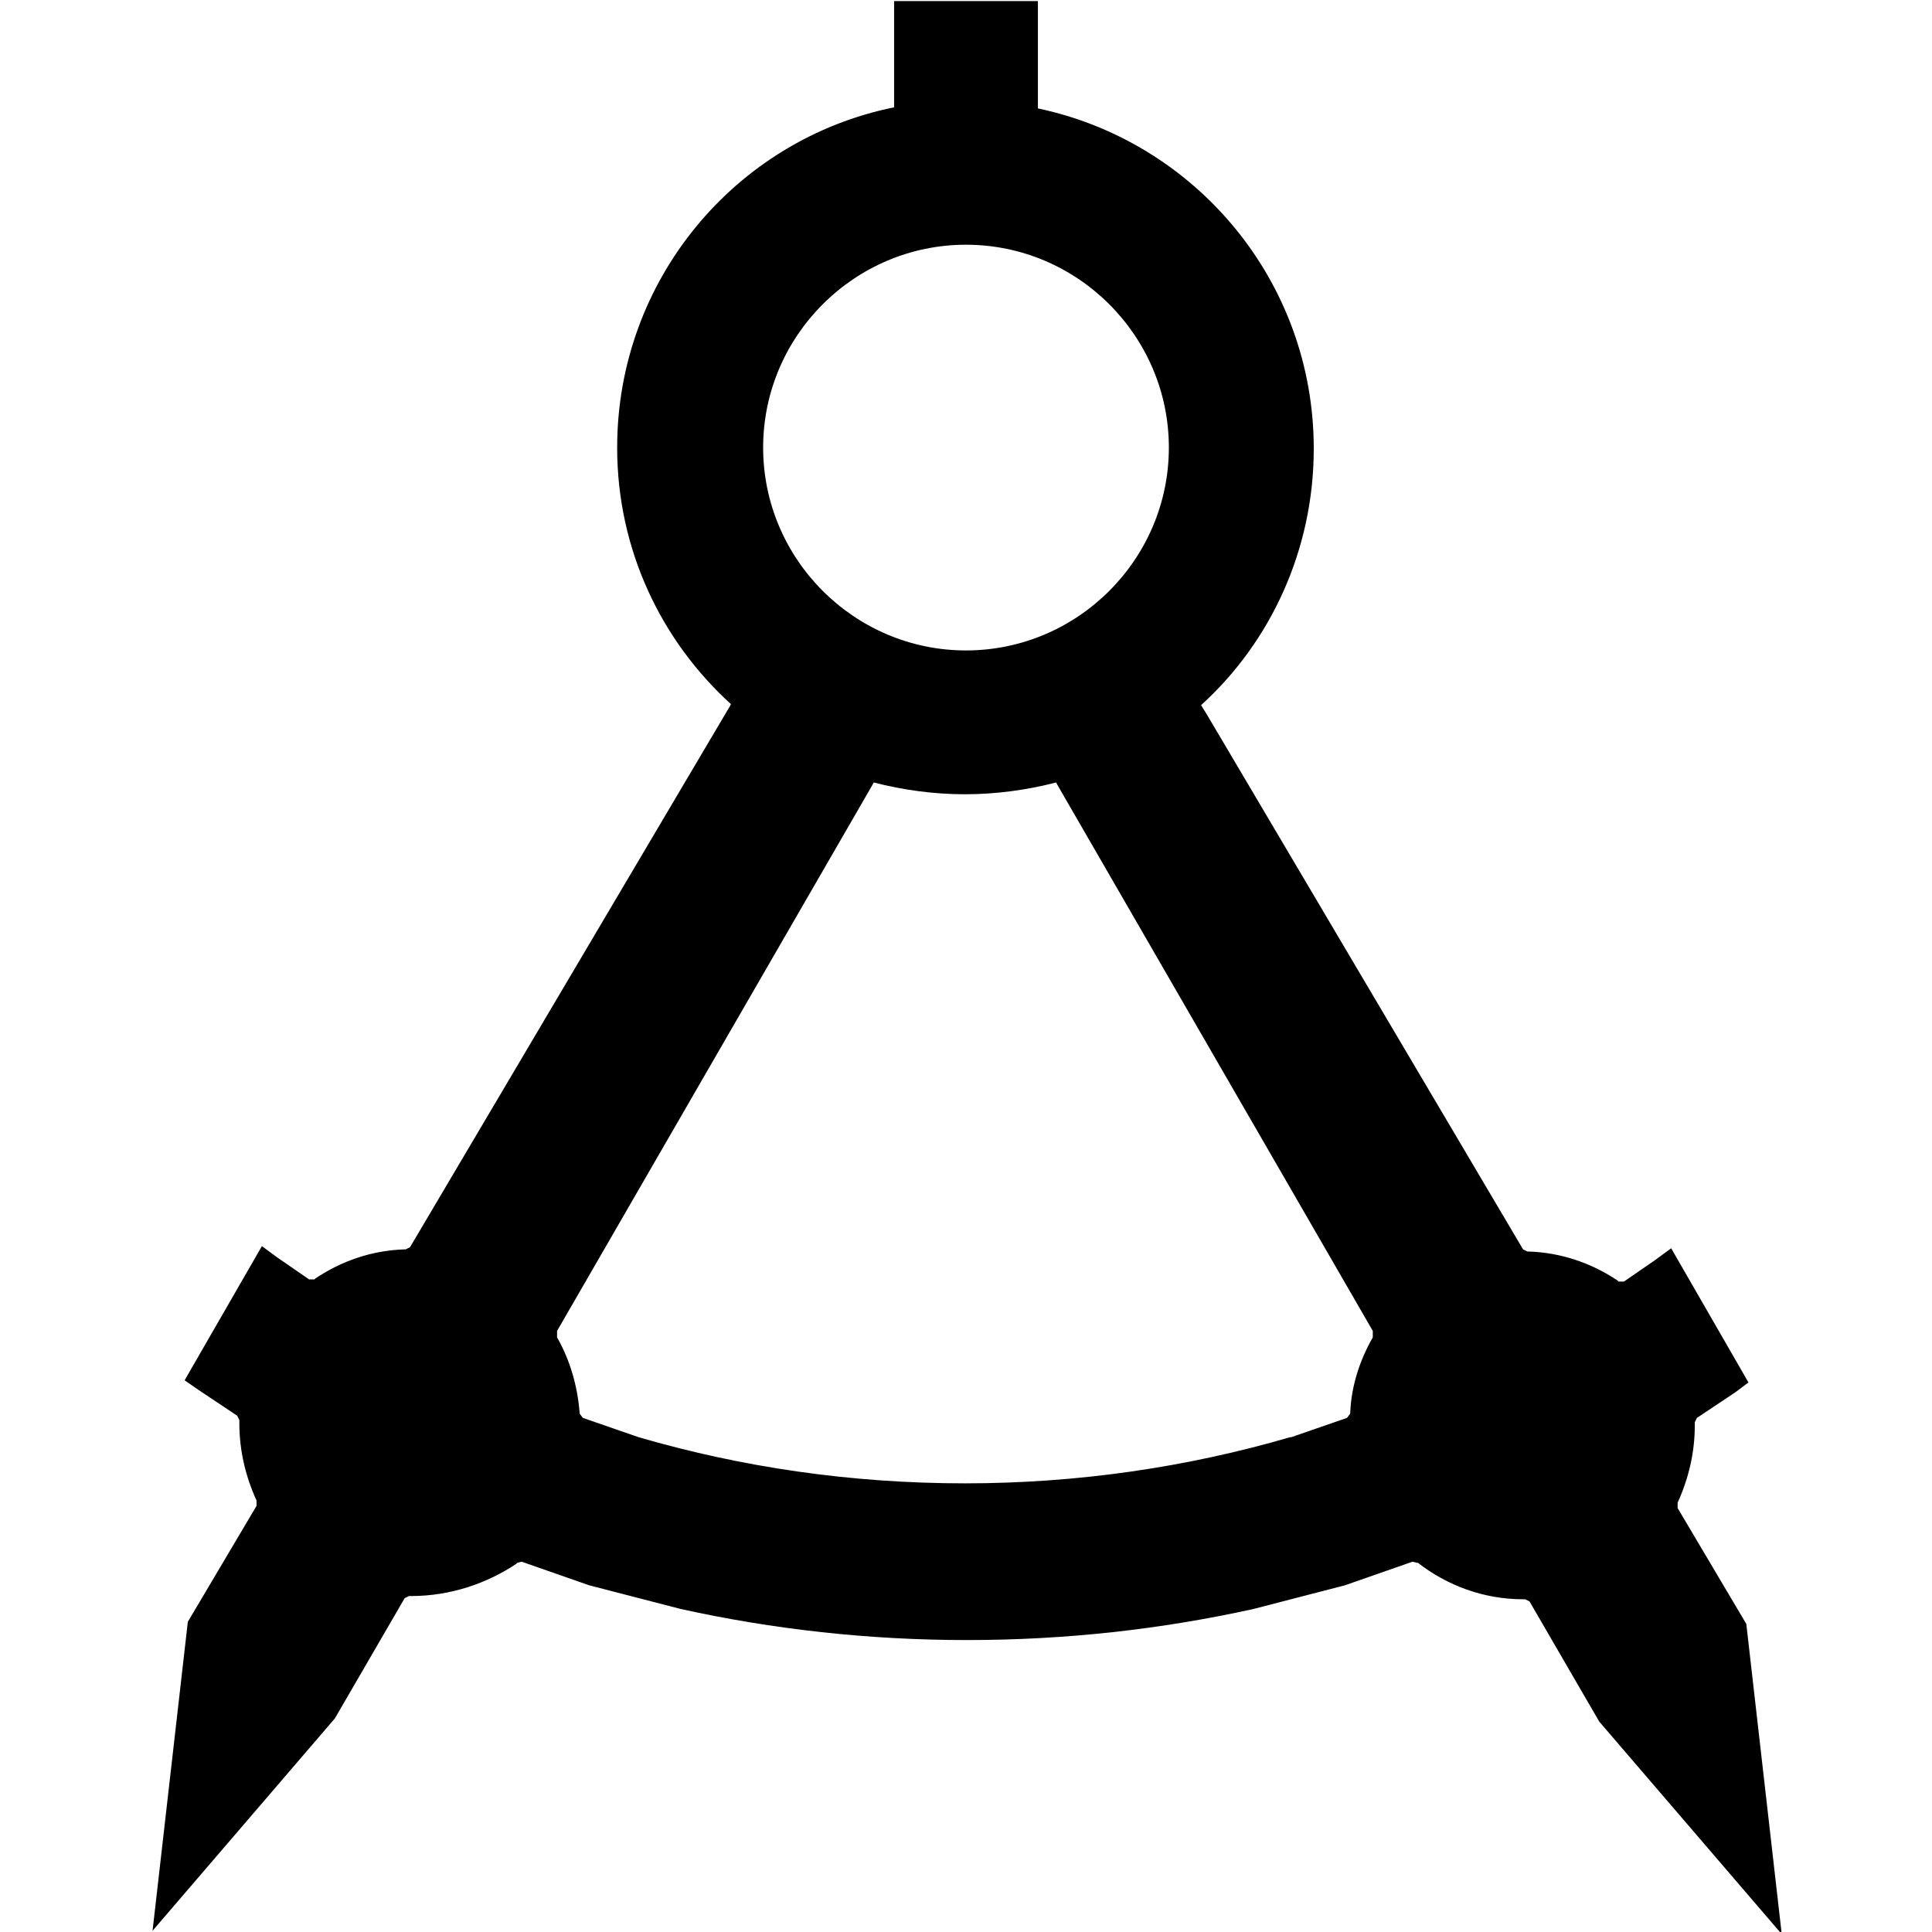
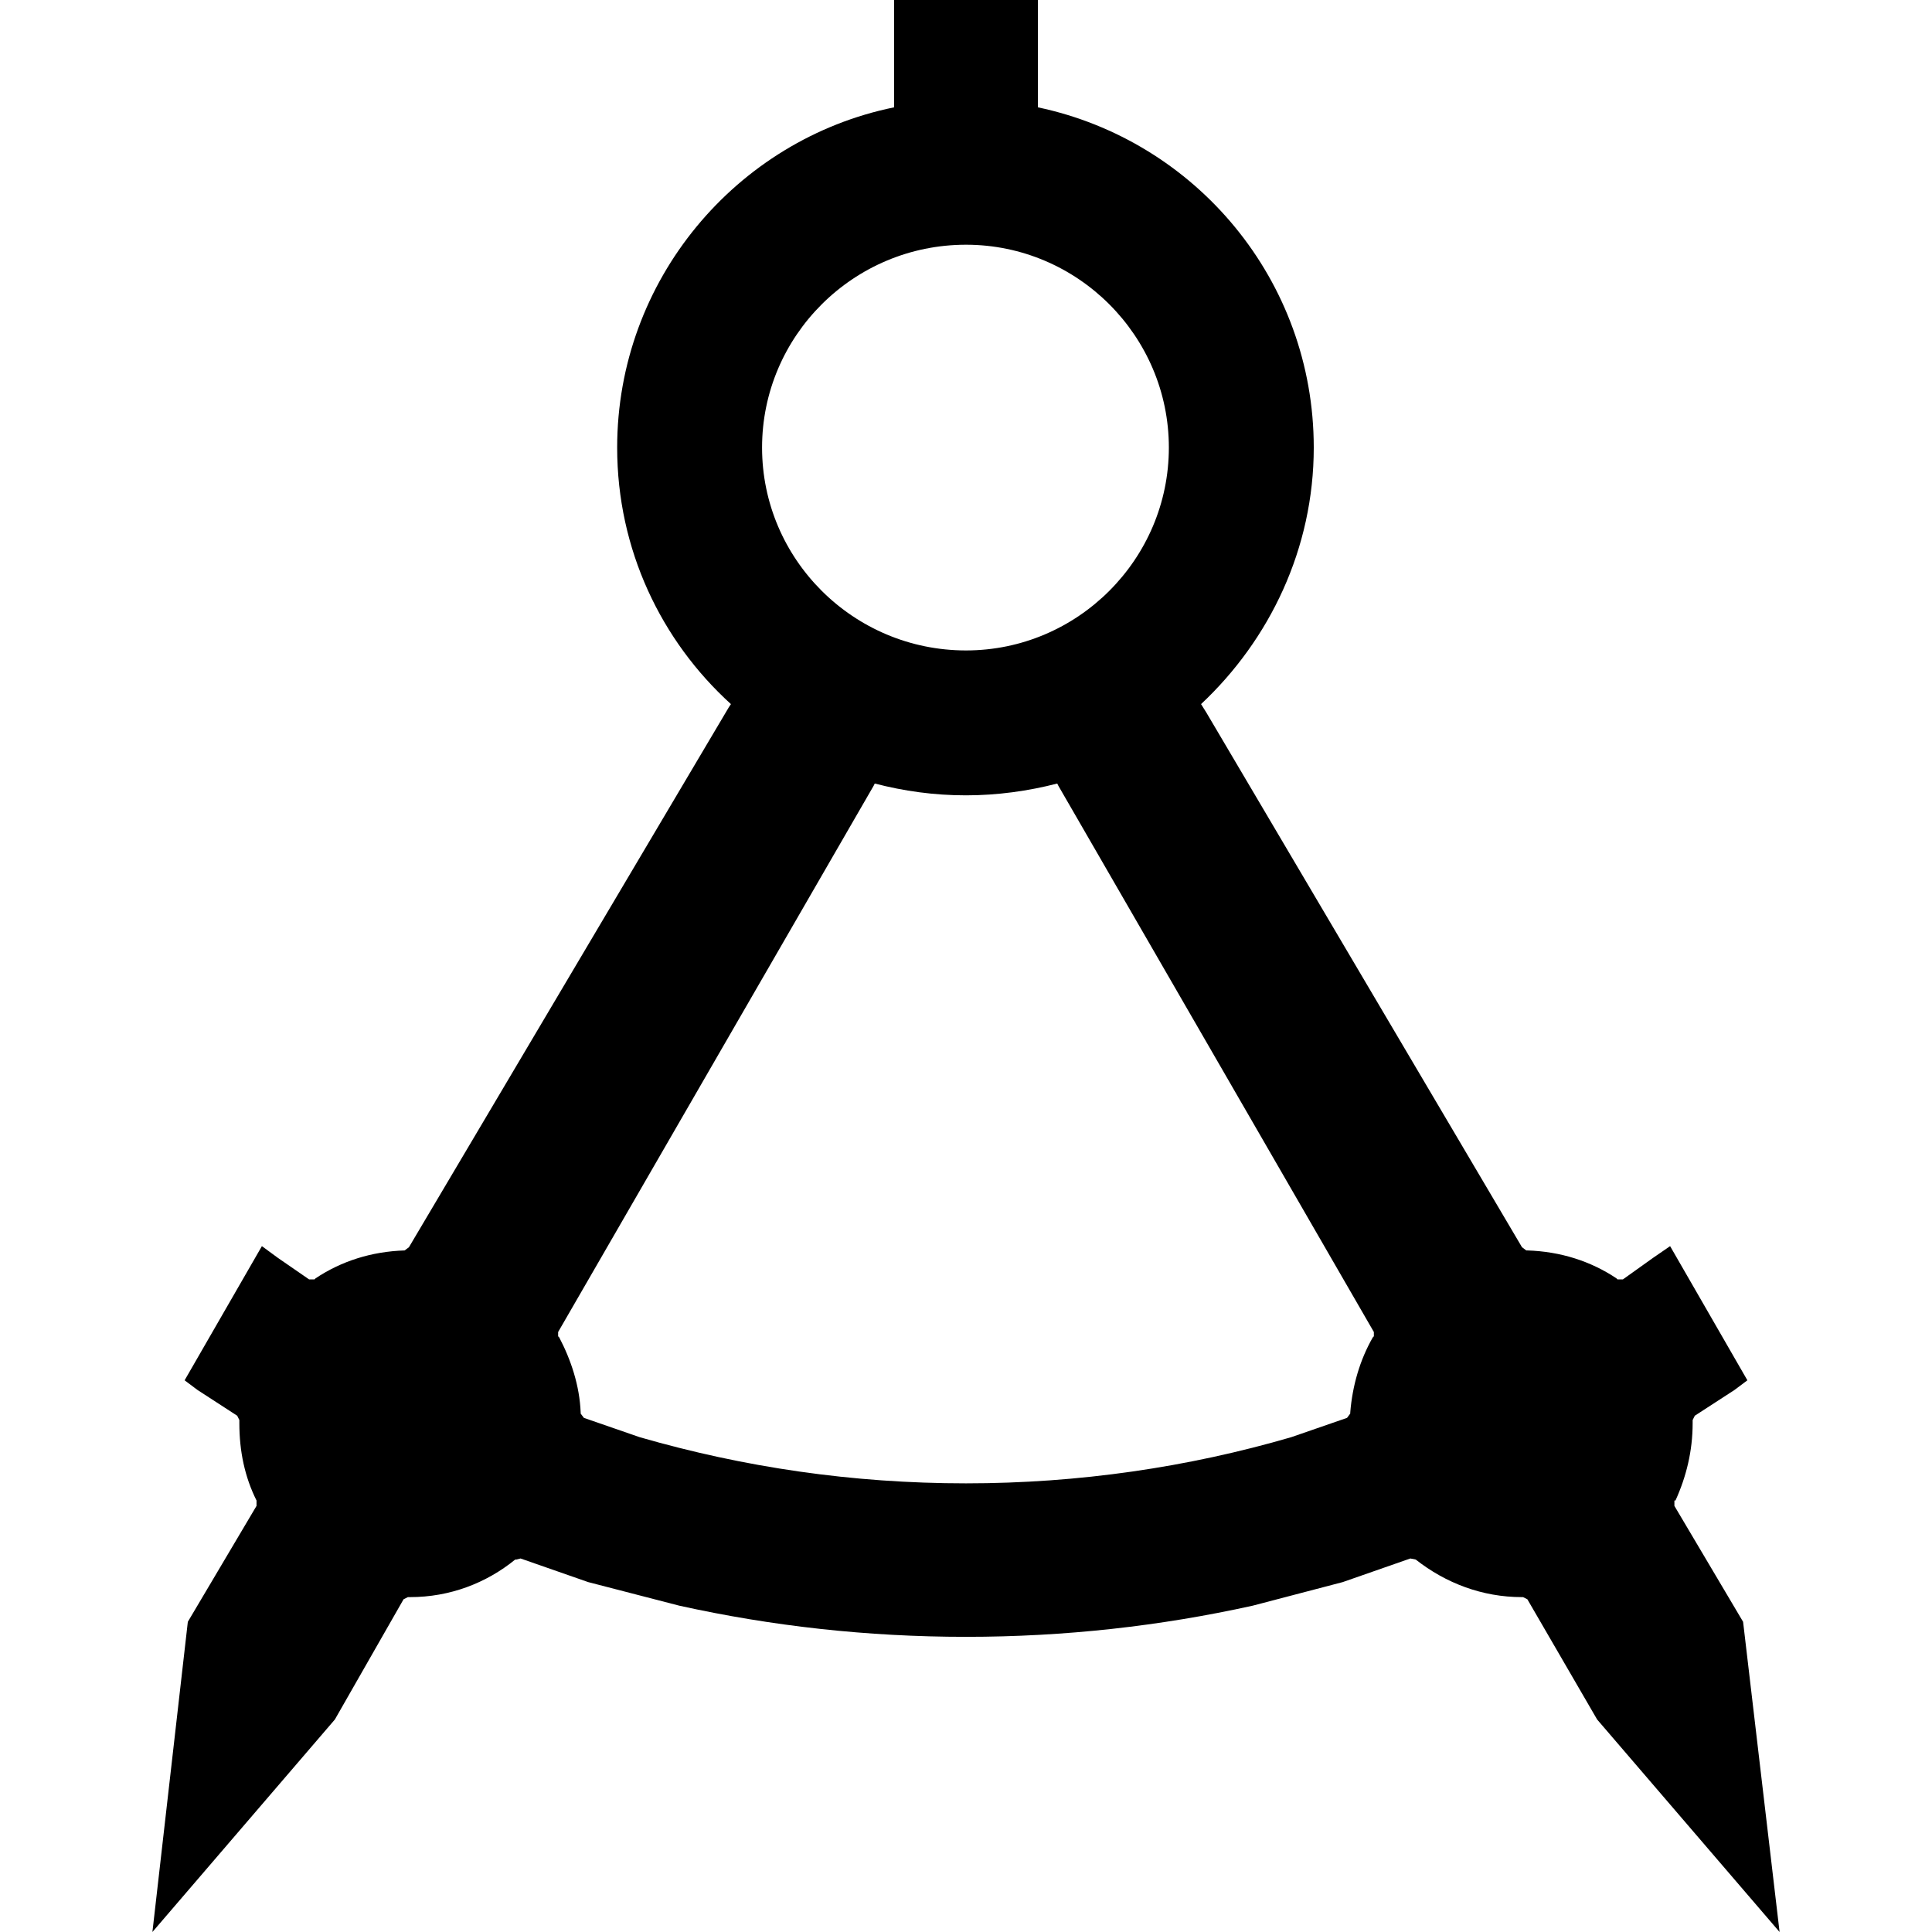
- <svg xmlns="http://www.w3.org/2000/svg" width="18" height="18" viewBox="0 0 18 18" version="1.1">
-   <path d="m1.42 18 0.33-2.89 0.64-1.08 0-0.04 0-0.01C2.29 13.76 2.23 13.52 2.23 13.26l0-0.03-0.02-0.04-0.36-0.24-0.13-0.09 0.72-1.25 0.15 0.11 0.29 0.2 0.05 0 0.01-0.01c0.24-0.16 0.52-0.26 0.83-0.27l0.01 0 0.04-0.02 2.98-5.04 0.01-0.02C6.16 5.97 5.75 5.12 5.75 4.17c0-1.56 1.1-2.87 2.58-3.17l0-0.04 0-0.95 1.34 0 0 0.96 0 0.04c1.47 0.31 2.57 1.61 2.57 3.17 0 0.94-0.4 1.8-1.05 2.39l0.05 0.08 2.95 4.99 0.04 0.02 0.01 0c0.31 0.01 0.59 0.11 0.83 0.27l0.01 0.01 0.05 0 0.29-0.2 0.15-0.11 0.72 1.25-0.12 0.09-0.36 0.24-0.02 0.04 0 0.03c0 0.26-0.06 0.5-0.16 0.72l0 0.01 0 0.04 0.64 1.08 0.33 2.89-1.7-1.98-0.65-1.12-0.04-0.02-0.02 0c-0.37 0-0.71-0.13-0.98-0.34l-0.01 0-0.04-0.01-0.63 0.22-0.85 0.22c-0.86 0.19-1.75 0.29-2.67 0.29-0.92 0-1.81-0.1-2.67-0.29l-0.85-0.22-0.63-0.22-0.04 0.01-0.01 0.01C4.54 14.75 4.2 14.87 3.83 14.87l-0.02 0-0.04 0.02-0.65 1.12-1.7 1.98zm10.61-4.61 0.52-0.18 0.03-0.04 0-0.01c0.01-0.25 0.09-0.49 0.21-0.7l0-0.01 0-0.05-2.94-5.09-0.01-0.02c-0.27 0.07-0.56 0.11-0.85 0.11-0.29 0-0.58-0.04-0.85-0.11l-0.01 0.02-2.94 5.09 0 0.05 0 0.01c0.12 0.21 0.19 0.45 0.21 0.7l0 0.01 0.03 0.04 0.52 0.18c0.96 0.28 1.98 0.43 3.04 0.43 1.05 0 2.07-0.15 3.03-0.43zM10.89 4.17c0-1.04-0.85-1.89-1.89-1.89-1.04 0-1.89 0.85-1.89 1.89 0 1.04 0.85 1.89 1.89 1.89 1.04 0 1.89-0.85 1.89-1.89z" fill="#000" />
+ <svg xmlns="http://www.w3.org/2000/svg" version="1.1" width="18px" height="18px" viewBox="0 0 18 18">
+   <path d="M1.42 18L1.75 15.11L2.39 14.03L2.39 13.98L2.39 13.98C2.28 13.76 2.23 13.52 2.23 13.26L2.23 13.23L2.21 13.19L1.84 12.95L1.72 12.86L2.44 11.61L2.59 11.72L2.88 11.92L2.93 11.92L2.94 11.91C3.18 11.75 3.46 11.66 3.77 11.65L3.77 11.65L3.81 11.62L6.79 6.59L6.81 6.56C6.16 5.97 5.75 5.12 5.75 4.17C5.75 2.61 6.86 1.3 8.33 1L8.33 0.96L8.33 0L9.67 0L9.67 0.96L9.67 1C11.14 1.31 12.24 2.61 12.24 4.17C12.24 5.11 11.83 5.96 11.19 6.56L11.24 6.64L14.18 11.62L14.22 11.65L14.23 11.65C14.54 11.66 14.82 11.75 15.06 11.91L15.07 11.92L15.12 11.92L15.4 11.72L15.56 11.61L16.28 12.86L16.16 12.95L15.79 13.19L15.77 13.23L15.77 13.26C15.77 13.52 15.71 13.76 15.61 13.98L15.6 13.98L15.6 14.03L16.24 15.11L16.58 18L14.88 16.02L14.23 14.9L14.19 14.88L14.18 14.88C13.81 14.88 13.47 14.75 13.19 14.53L13.19 14.53L13.14 14.52L12.51 14.74L11.67 14.96C10.81 15.15 9.92 15.25 9 15.25C8.08 15.25 7.19 15.15 6.33 14.96L5.48 14.74L4.85 14.52L4.81 14.53L4.8 14.53C4.53 14.75 4.19 14.88 3.82 14.88L3.8 14.88L3.76 14.9L3.12 16.02L1.42 18zM12.03 13.39L12.55 13.21L12.58 13.17L12.58 13.16C12.6 12.91 12.67 12.67 12.79 12.46L12.8 12.45L12.8 12.41L9.86 7.32L9.85 7.3C9.58 7.37 9.29 7.41 9 7.41C8.7 7.41 8.42 7.37 8.15 7.3L8.14 7.32L5.2 12.41L5.2 12.45L5.21 12.46C5.32 12.67 5.4 12.91 5.41 13.16L5.41 13.17L5.44 13.21L5.96 13.39C6.93 13.67 7.94 13.82 9 13.82C10.05 13.82 11.07 13.67 12.03 13.39zM10.89 4.17C10.89 3.13 10.04 2.28 9 2.28C7.95 2.28 7.1 3.13 7.1 4.17C7.1 5.21 7.95 6.06 9 6.06C10.04 6.06 10.89 5.21 10.89 4.17z" fill="#000000" stroke="none" />
</svg>
